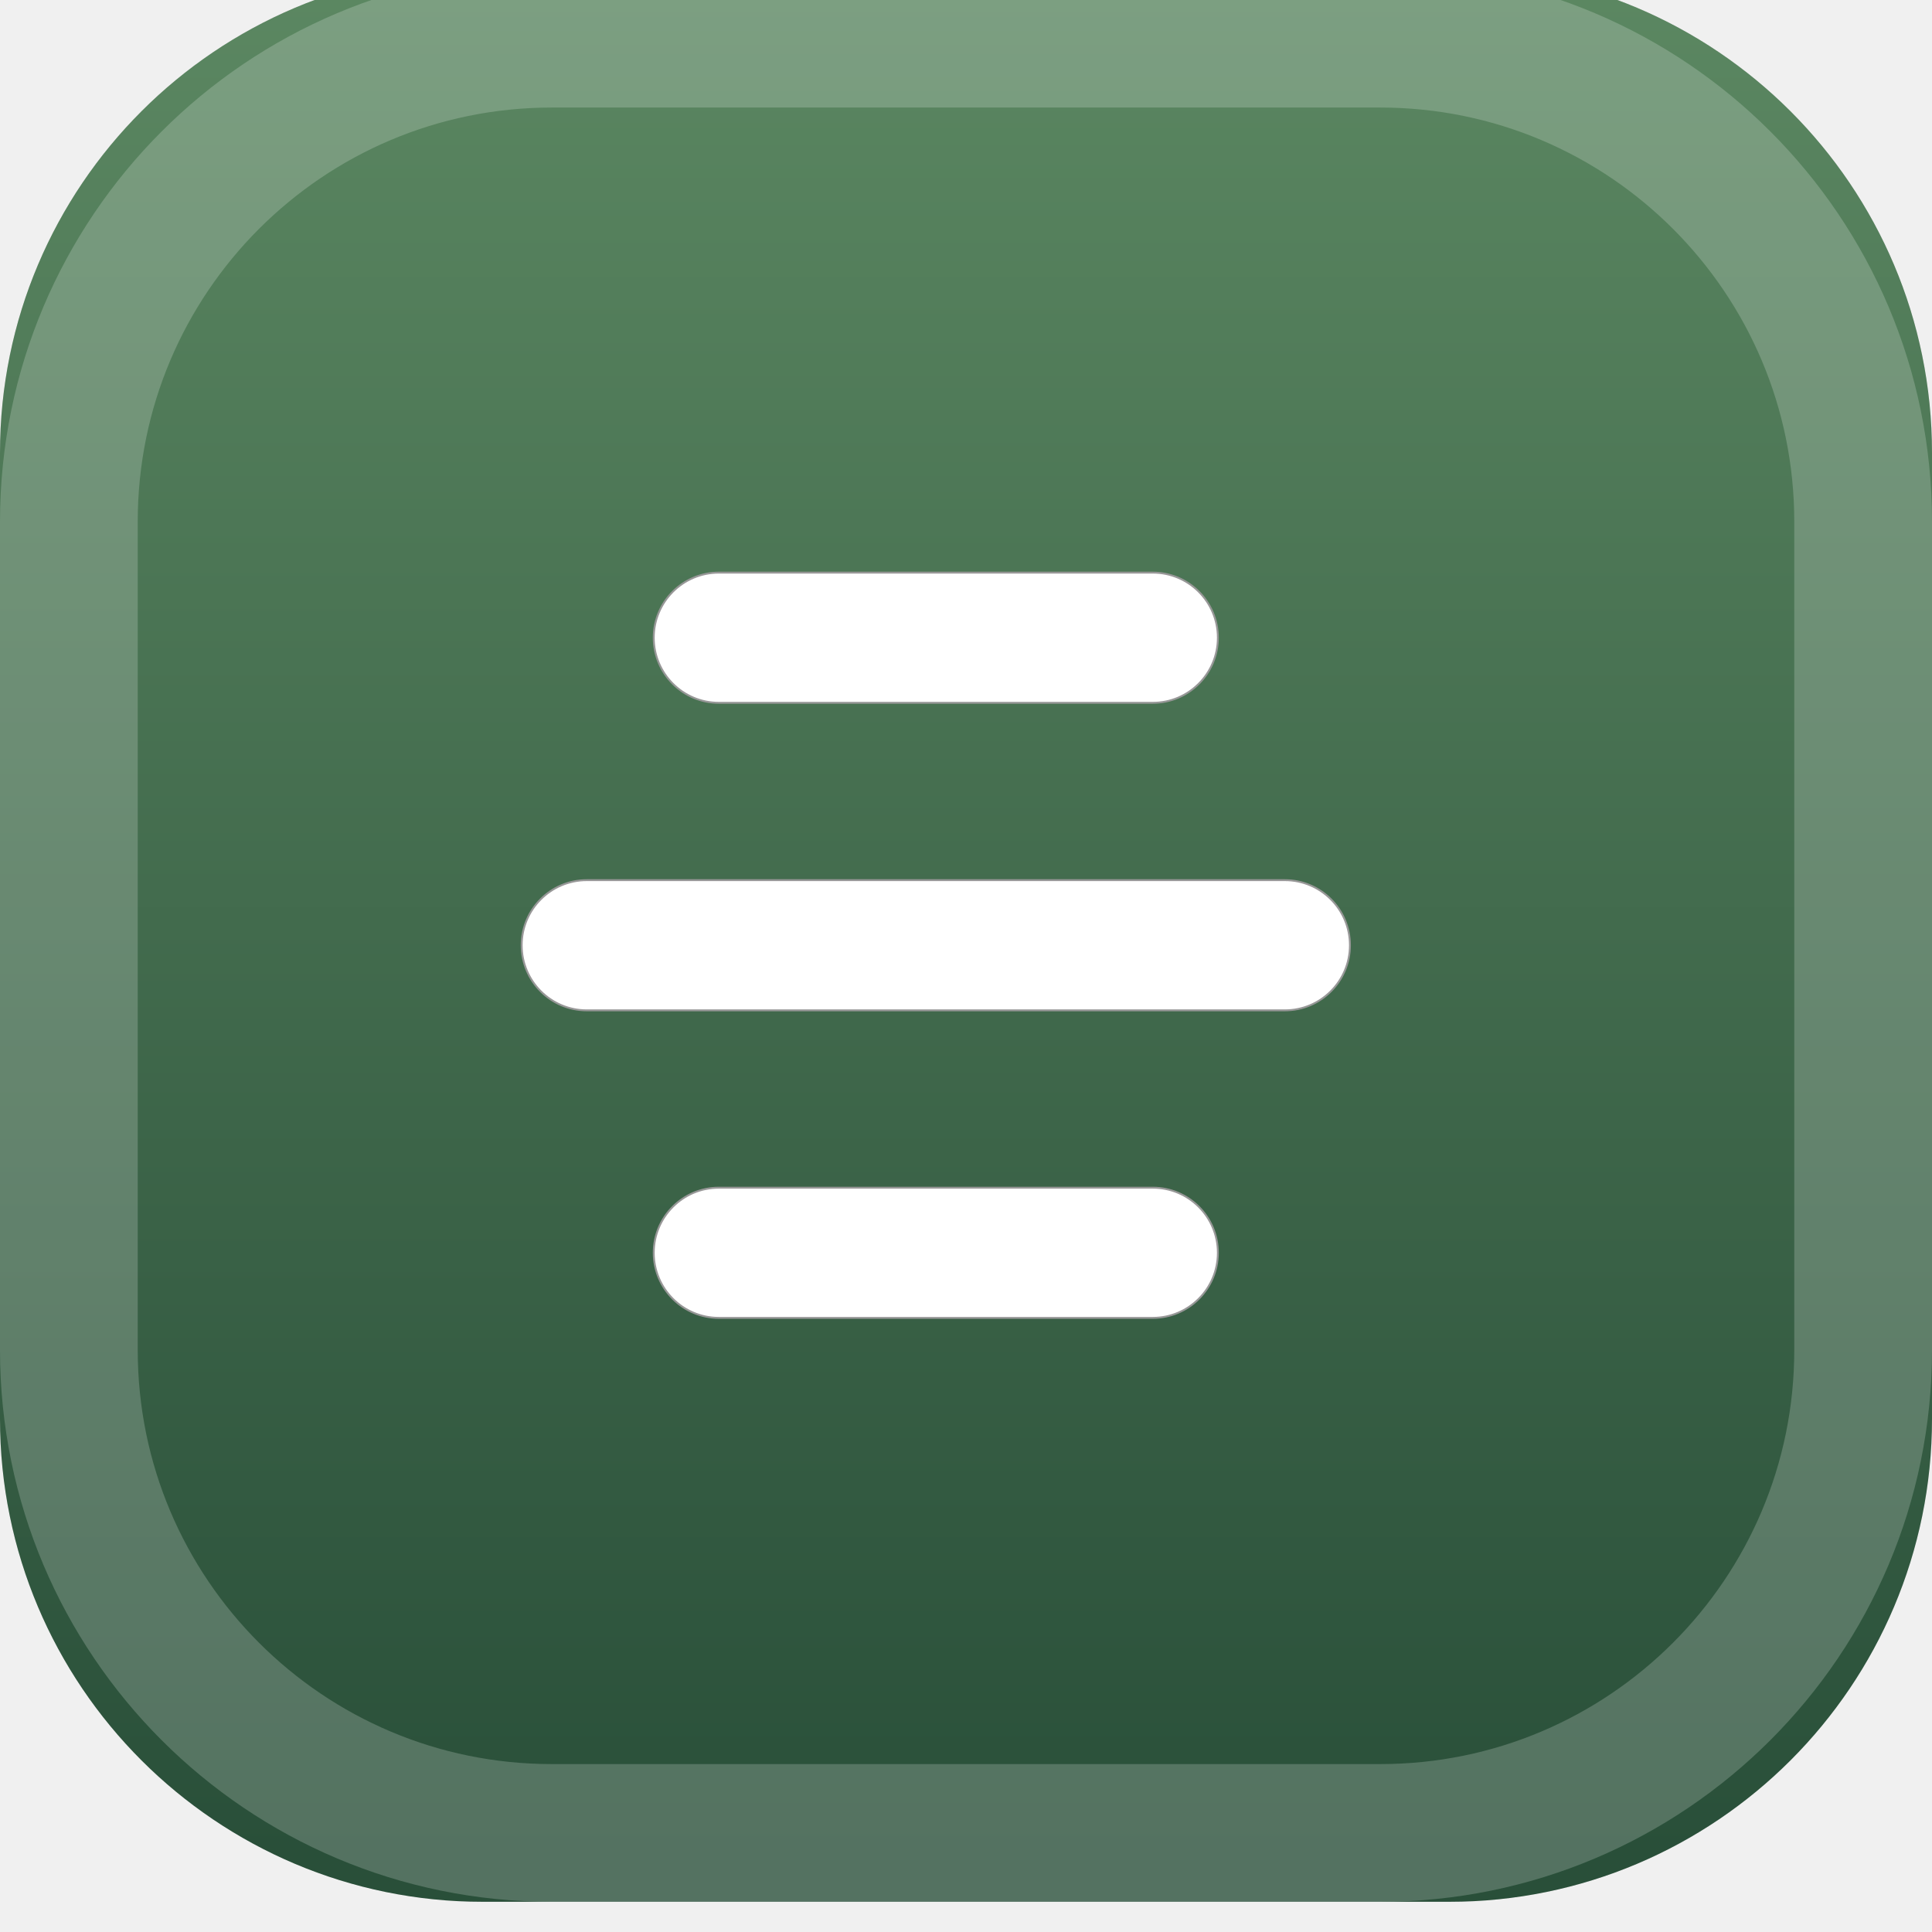
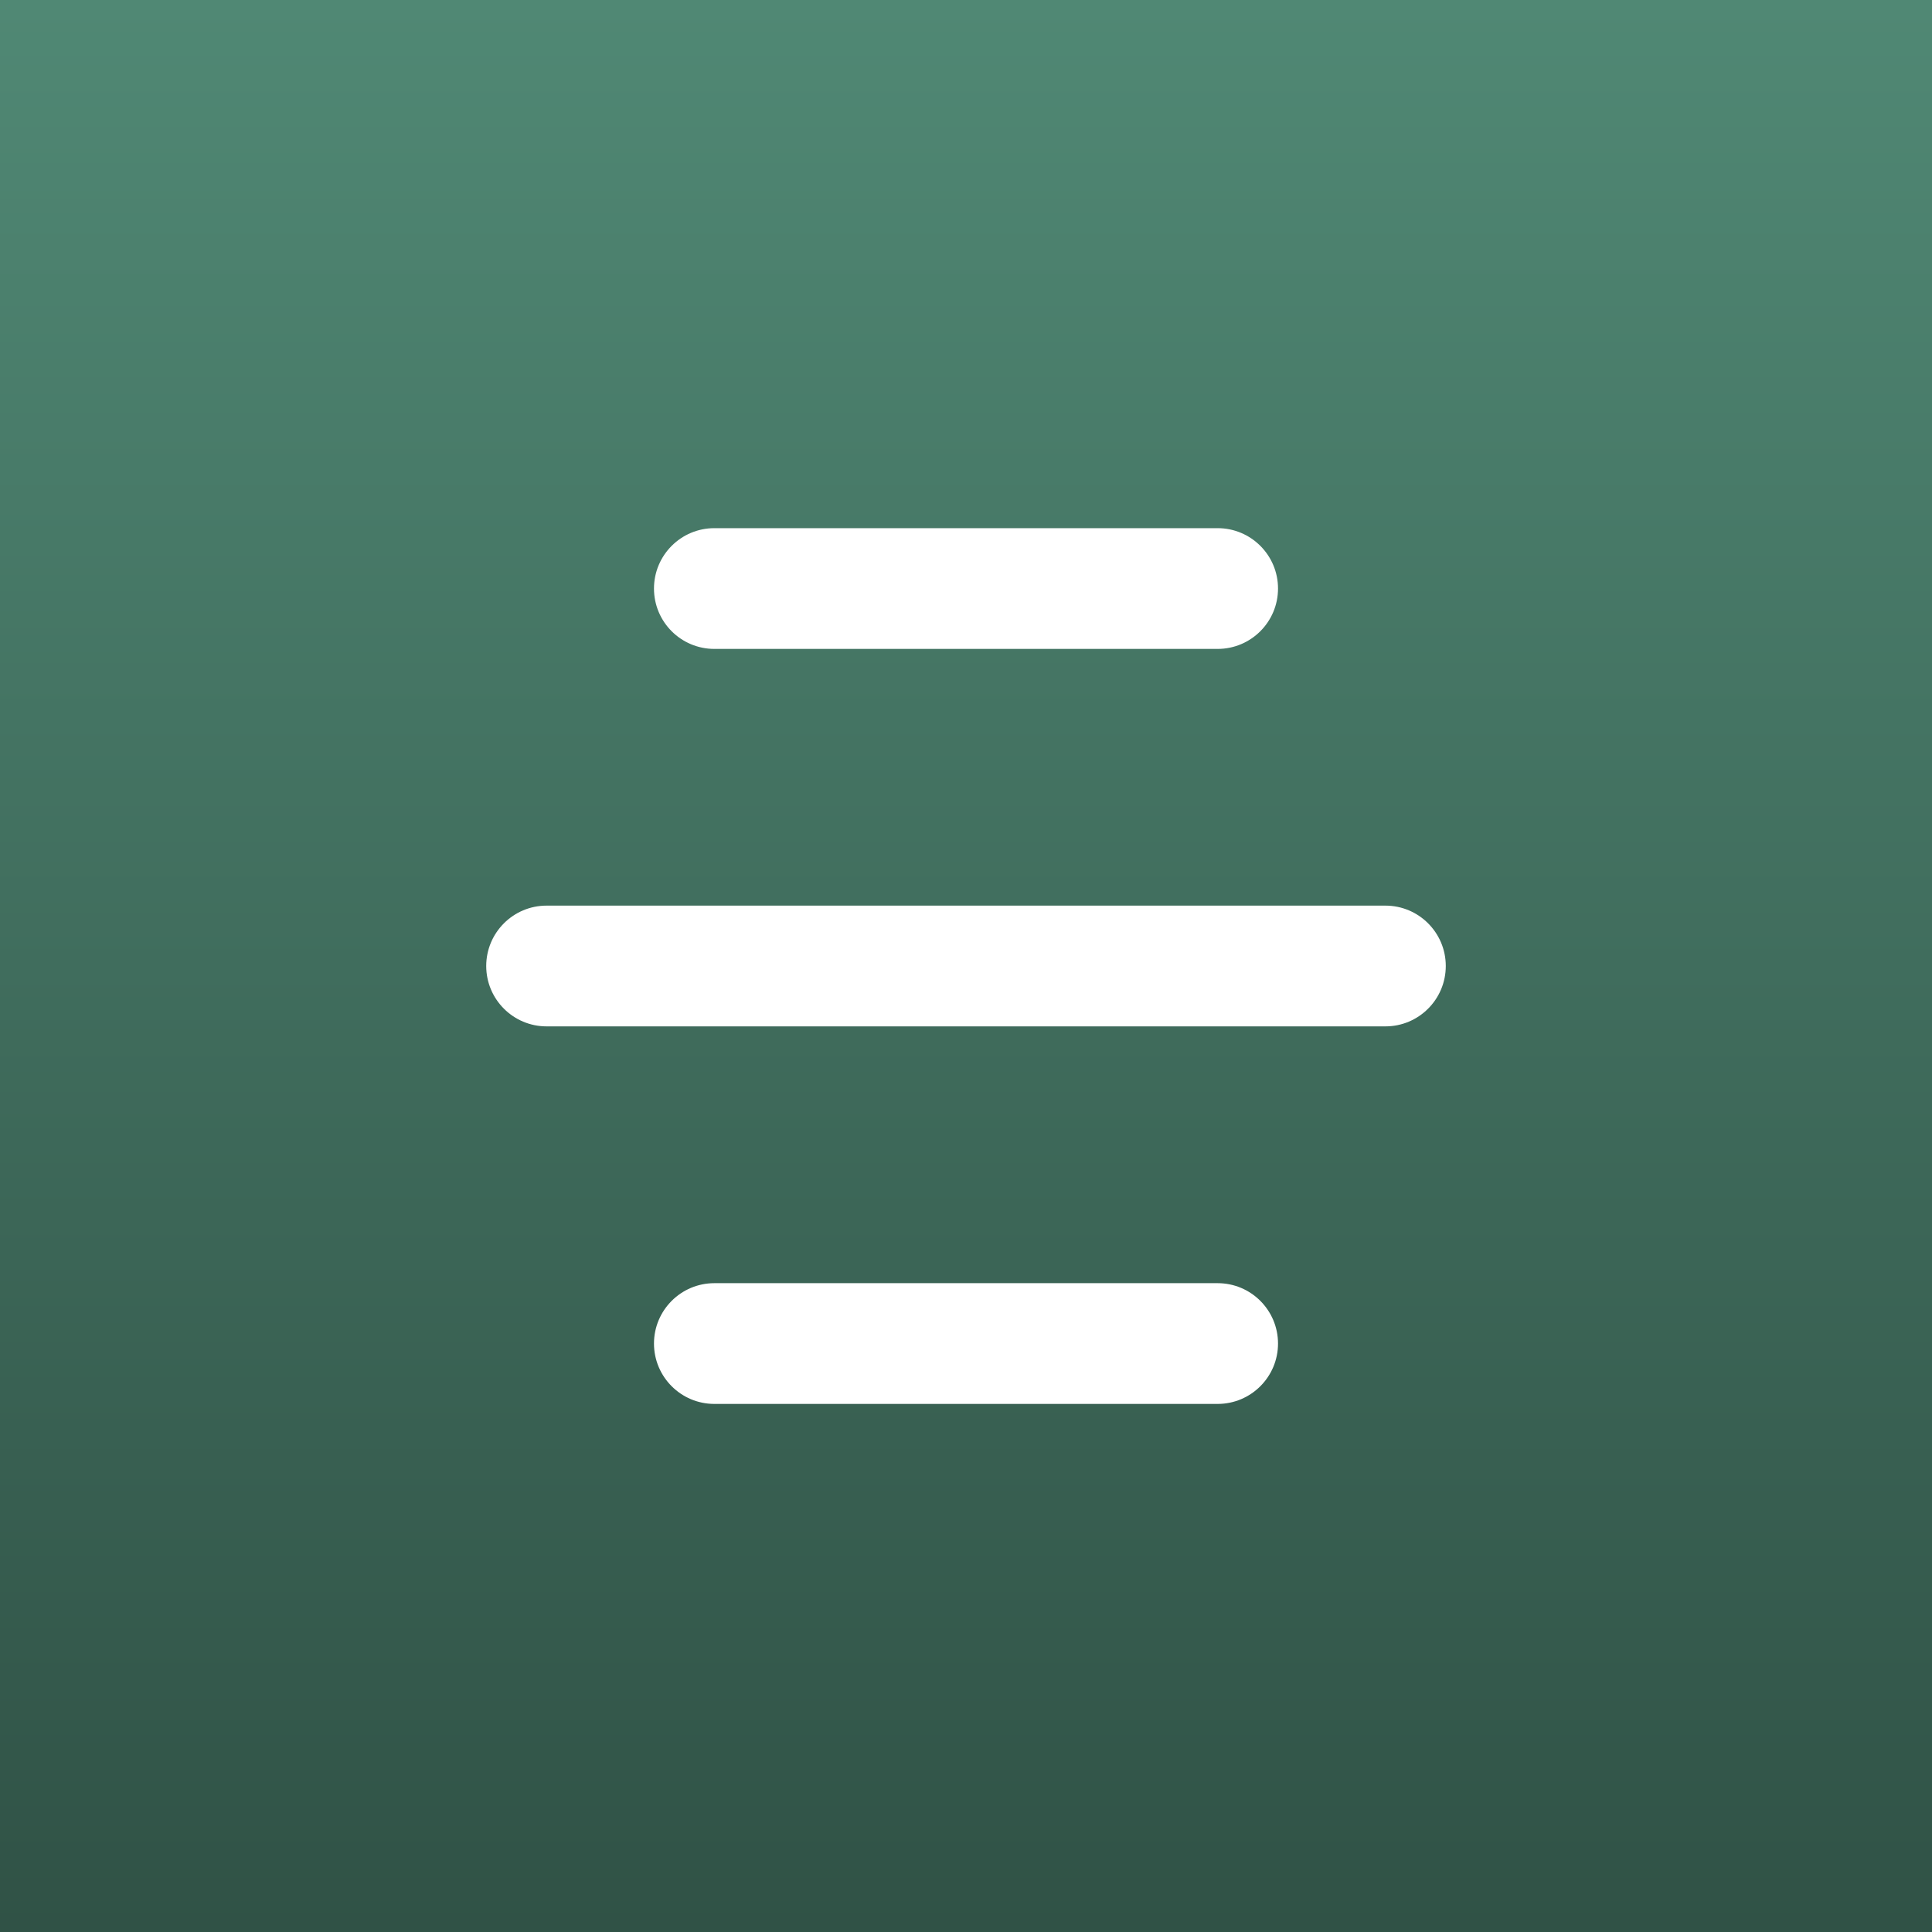
- <svg xmlns="http://www.w3.org/2000/svg" xmlns:xlink="http://www.w3.org/1999/xlink" width="1024px" height="1024px" viewBox="0 0 1024 1024" version="1.1">
-   <defs>
-     <rect id="path-1" x="0" y="0" width="1024" height="1024" rx="256" />
-     <linearGradient x1="50%" y1="0%" x2="50%" y2="97.071%" id="linearGradient-3">
-       <stop stop-color="#5C8862" offset="0%" />
-       <stop stop-color="#294F39" offset="100%" />
-     </linearGradient>
-     <rect id="path-4" x="0" y="0" width="1024" height="1024" rx="256" />
-   </defs>
-   <g id="Icon-preview" stroke="none" stroke-width="1" fill="none" fill-rule="evenodd">
-     <g id="Icon-Artboard-new" transform="translate(0, -16)">
-       <mask id="mask-2" fill="white">
-         <use xlink:href="#path-1" />
-       </mask>
-       <use id="Mask" fill="#D8D8D8" xlink:href="#path-1" />
-       <g id="Icon-Artboard" mask="url(#mask-2)">
-         <g id="BG-style-/-Dark-green" fill="url(#linearGradient-3)">
-           <rect id="BG" x="0" y="0" width="1024" height="1024" />
-         </g>
-         <rect id="Rectangle-3" stroke="#979797" stroke-width="1" fill="#FFFFFF" x="276.5" y="482.5" width="439" height="69" rx="34.5" />
-         <rect id="Rectangle-3" stroke="#979797" stroke-width="1" fill="#FFFFFF" x="346.5" y="319.5" width="299" height="69" rx="34.5" />
-         <rect id="Rectangle-3" stroke="#979797" stroke-width="1" fill="#FFFFFF" x="346.5" y="645.5" width="299" height="69" rx="34.5" />
-       </g>
-       <mask id="mask-5" fill="white">
-         <use xlink:href="#path-4" />
-       </mask>
-       <rect stroke-opacity="0.2" stroke="#FFFFFF" stroke-width="73" x="36.5" y="36.5" width="951" height="951" rx="256" />
-     </g>
-   </g>
+ <svg xmlns="http://www.w3.org/2000/svg" version="1.1" id="Layer_1" x="0px" y="0px" viewBox="0 0 24 24" style="enable-background:new 0 0 24 24;" xml:space="preserve">
+   <style type="text/css">
+ 	.st0{fill:url(#SVGID_1_);}
+ 	.st1{fill:#FFFFFF;}
+ 	.st2{fill:url(#SVGID_2_);}
+ 	.st3{fill:url(#SVGID_3_);}
+ 	.st4{fill:url(#SVGID_4_);}
+ 	.st5{fill:url(#SVGID_5_);}
+ </style>
+   <linearGradient id="SVGID_1_" gradientUnits="userSpaceOnUse" x1="12" y1="0.028" x2="12" y2="23.988">
+     <stop offset="0" style="stop-color:#508874" />
+     <stop offset="1" style="stop-color:#305246" />
+   </linearGradient>
+   <rect class="st0" width="24" height="24" />
+   <path class="st1" d="M17.21,11.25H6.79c-0.414,0-0.75,0.336-0.75,0.75s0.336,0.75,0.75,0.75h10.42c0.414,0,0.75-0.336,0.75-0.75  S17.624,11.25,17.21,11.25z" />
+   <path class="st1" d="M8.874,8.061h6.252c0.414,0,0.75-0.336,0.75-0.75s-0.336-0.75-0.75-0.75H8.874c-0.414,0-0.75,0.336-0.75,0.75  S8.459,8.061,8.874,8.061z" />
+   <path class="st1" d="M15.126,15.94H8.874c-0.414,0-0.75,0.336-0.75,0.75s0.336,0.75,0.75,0.75h6.252c0.414,0,0.75-0.336,0.75-0.75  S15.54,15.94,15.126,15.94z" />
</svg>
